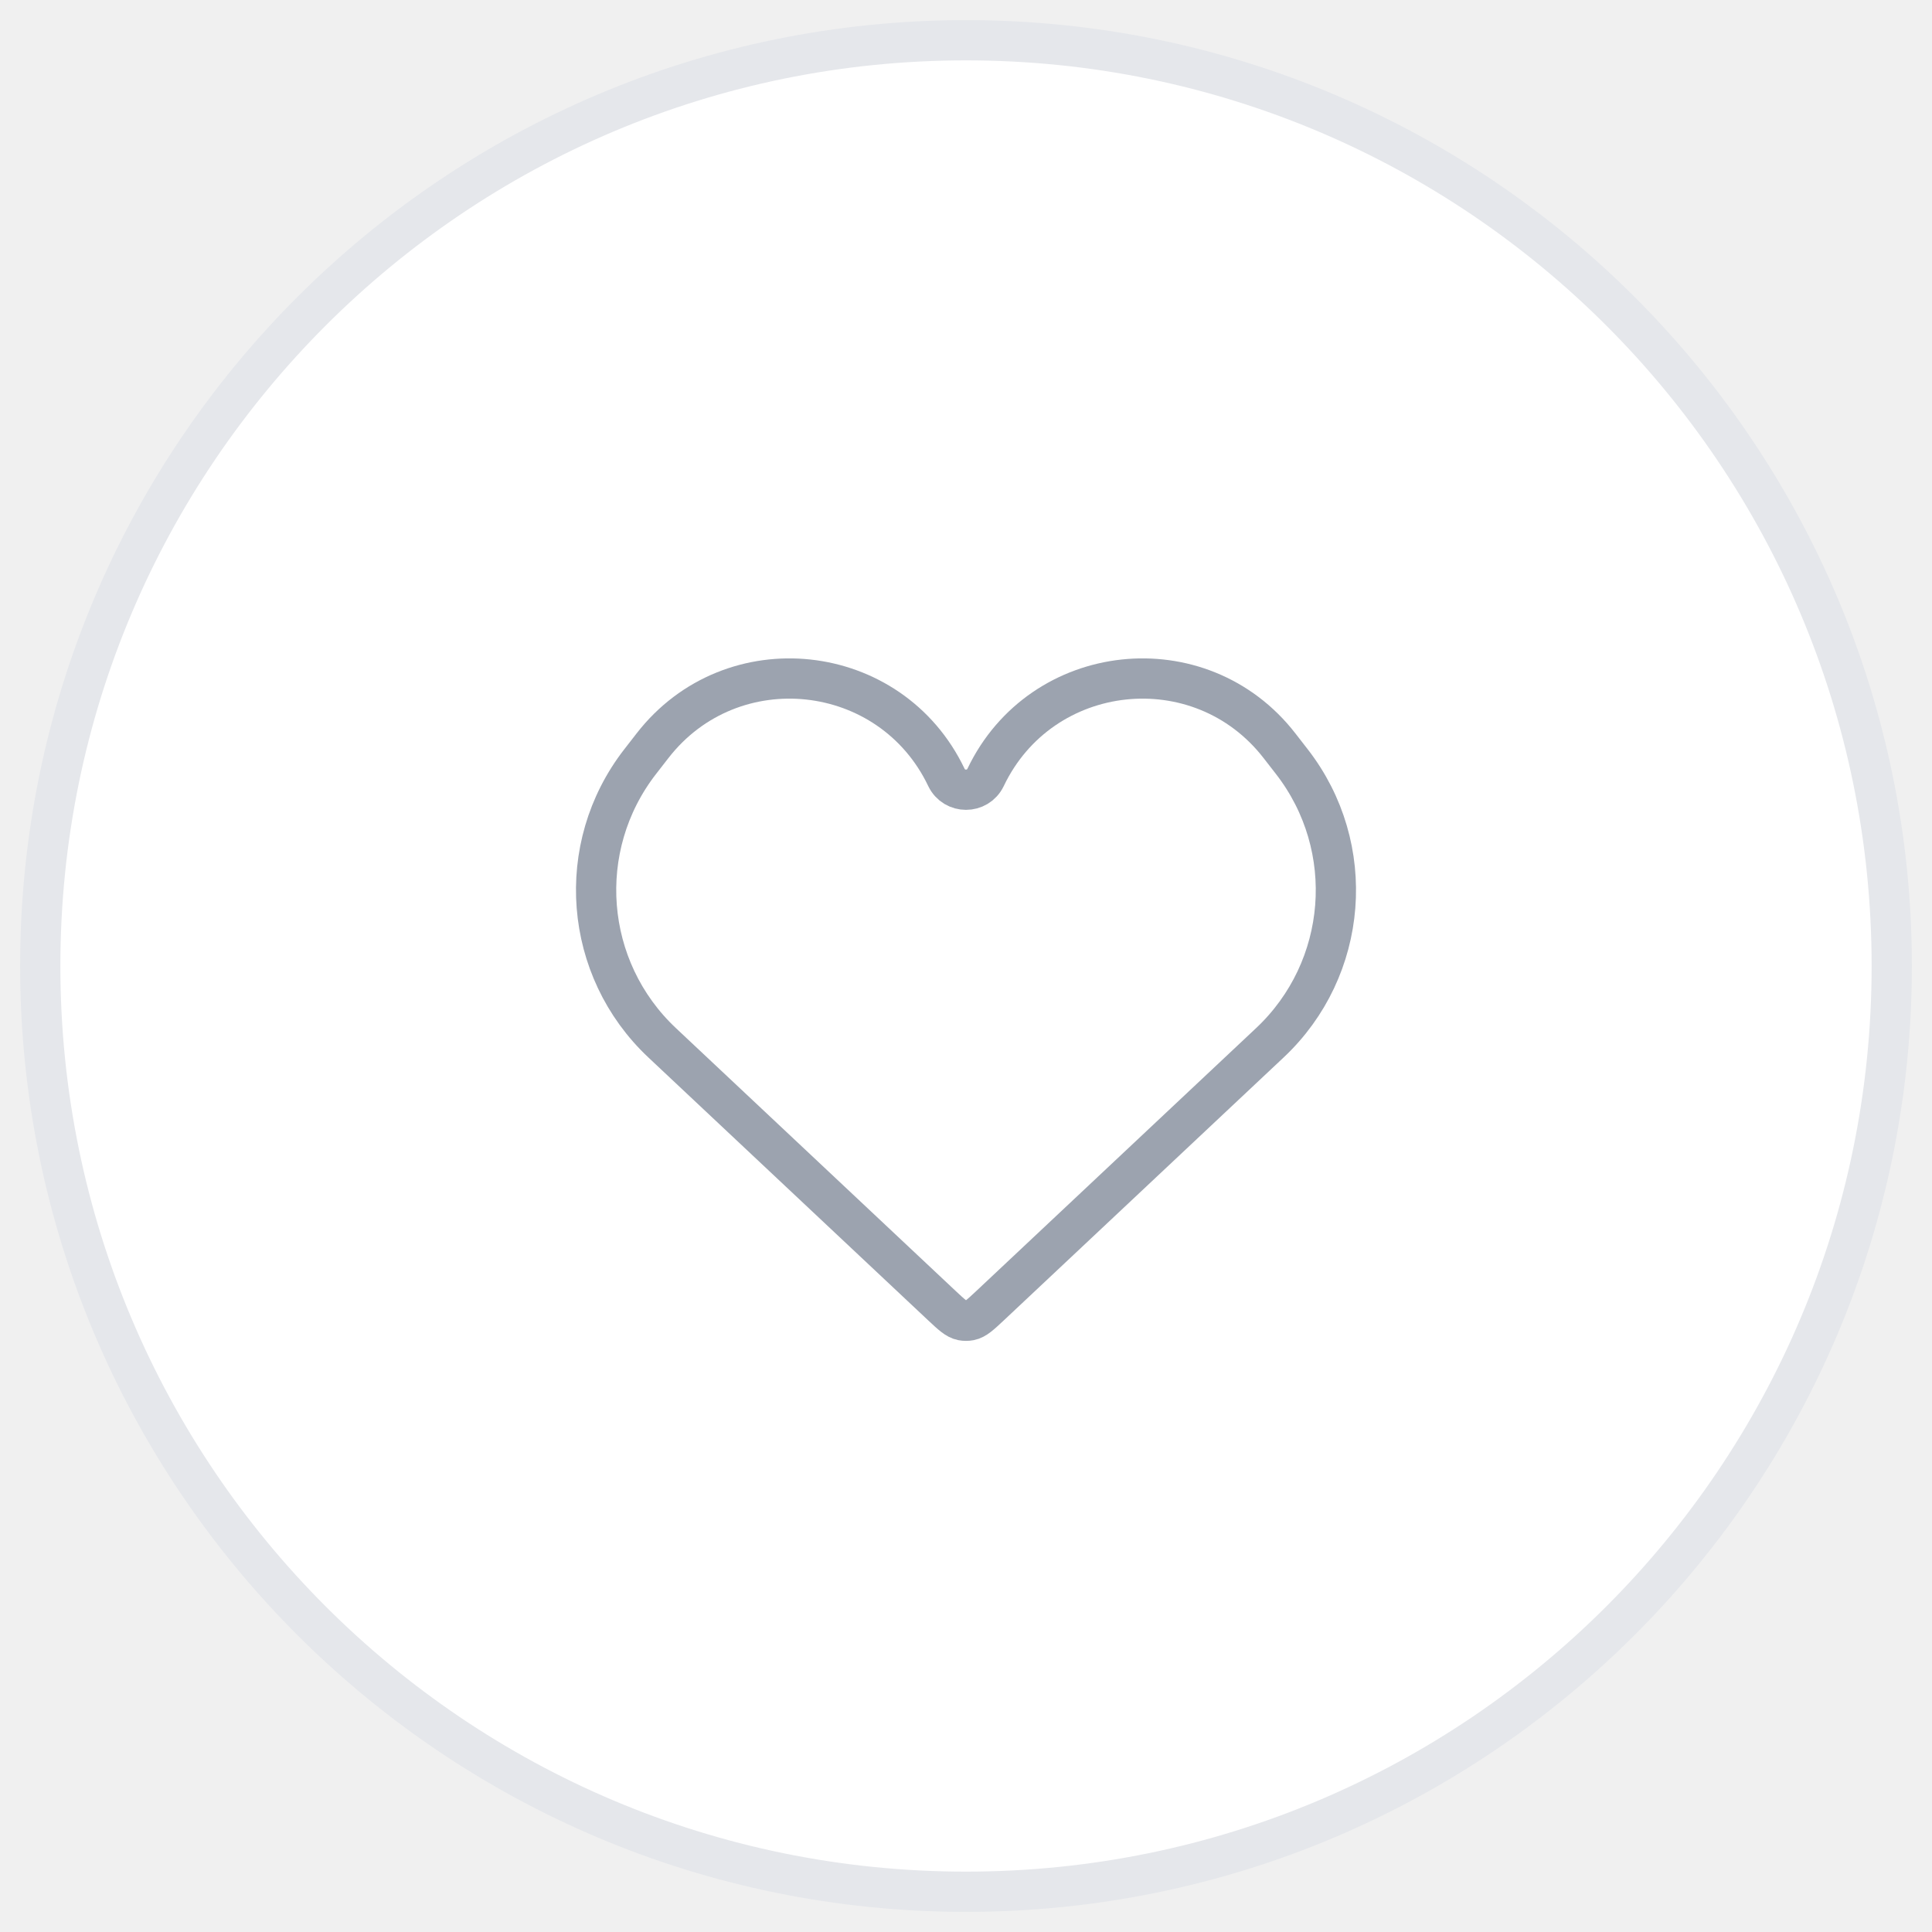
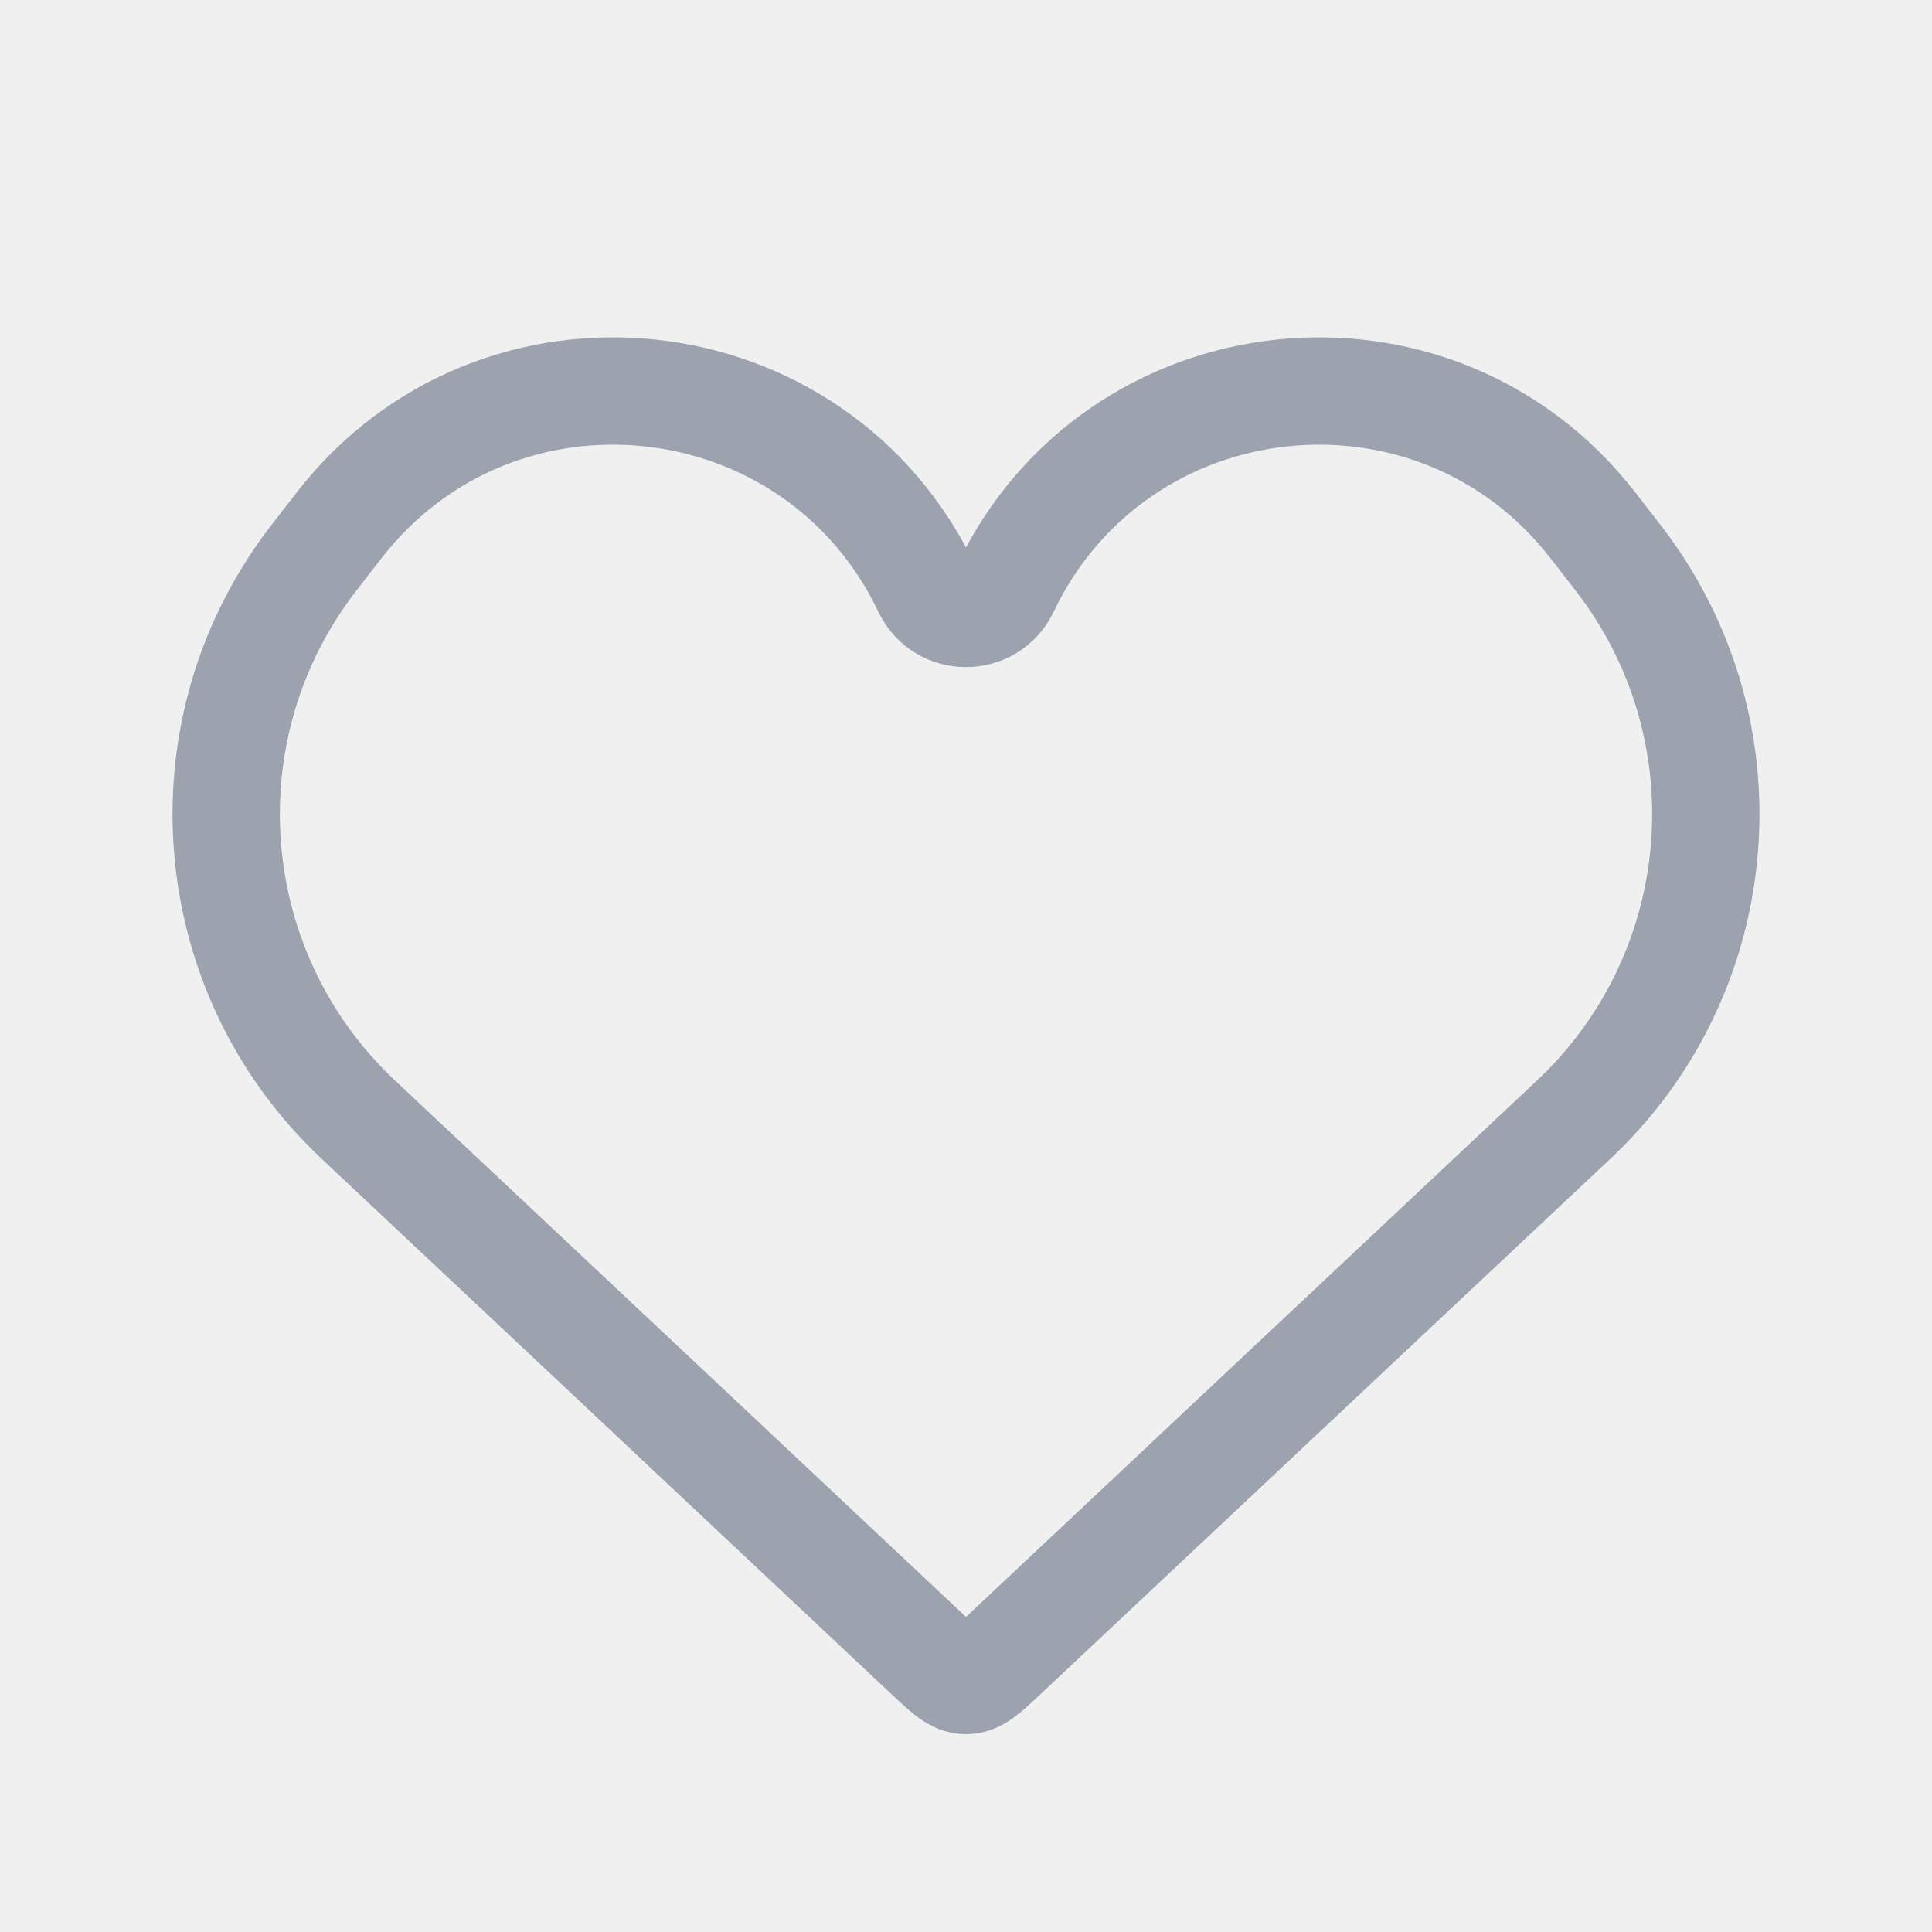
- <svg xmlns="http://www.w3.org/2000/svg" width="48" height="48" viewBox="0 0 48 48" fill="none">
-   <circle cx="24" cy="24" r="23" fill="white" stroke="#E5E7EB" strokeWidth="2" />
-   <path d="M16.451 25.908L23.403 32.44C23.643 32.664 23.762 32.777 23.904 32.805C23.967 32.817 24.033 32.817 24.096 32.805C24.238 32.777 24.357 32.664 24.597 32.44L31.549 25.908C33.505 24.071 33.743 21.047 32.098 18.926L31.788 18.527C29.82 15.991 25.87 16.416 24.487 19.314C24.291 19.723 23.709 19.723 23.513 19.314C22.13 16.416 18.18 15.991 16.212 18.527L15.902 18.926C14.257 21.047 14.495 24.071 16.451 25.908Z" stroke="#9CA3AF" strokeWidth="2" />
+ <svg xmlns="http://www.w3.org/2000/svg" width="36" height="36" viewBox="0 0 36 36" fill="none">
+   <g id="ic_heart">
+     <path id="Vector 15" d="M6.676 20.862L17.315 30.857C17.64 31.162 17.802 31.314 18 31.314C18.198 31.314 18.36 31.162 18.685 30.857L29.324 20.862C32.258 18.106 32.615 13.57 30.147 10.389L29.683 9.791C26.73 5.986 20.804 6.624 18.73 10.97C18.437 11.584 17.563 11.584 17.27 10.97C15.196 6.624 9.27 5.986 6.317 9.791L5.853 10.389C3.385 13.57 3.742 18.106 6.676 20.862Z" stroke="#9CA3AF" stroke-width="2" />
+   </g>
</svg>
